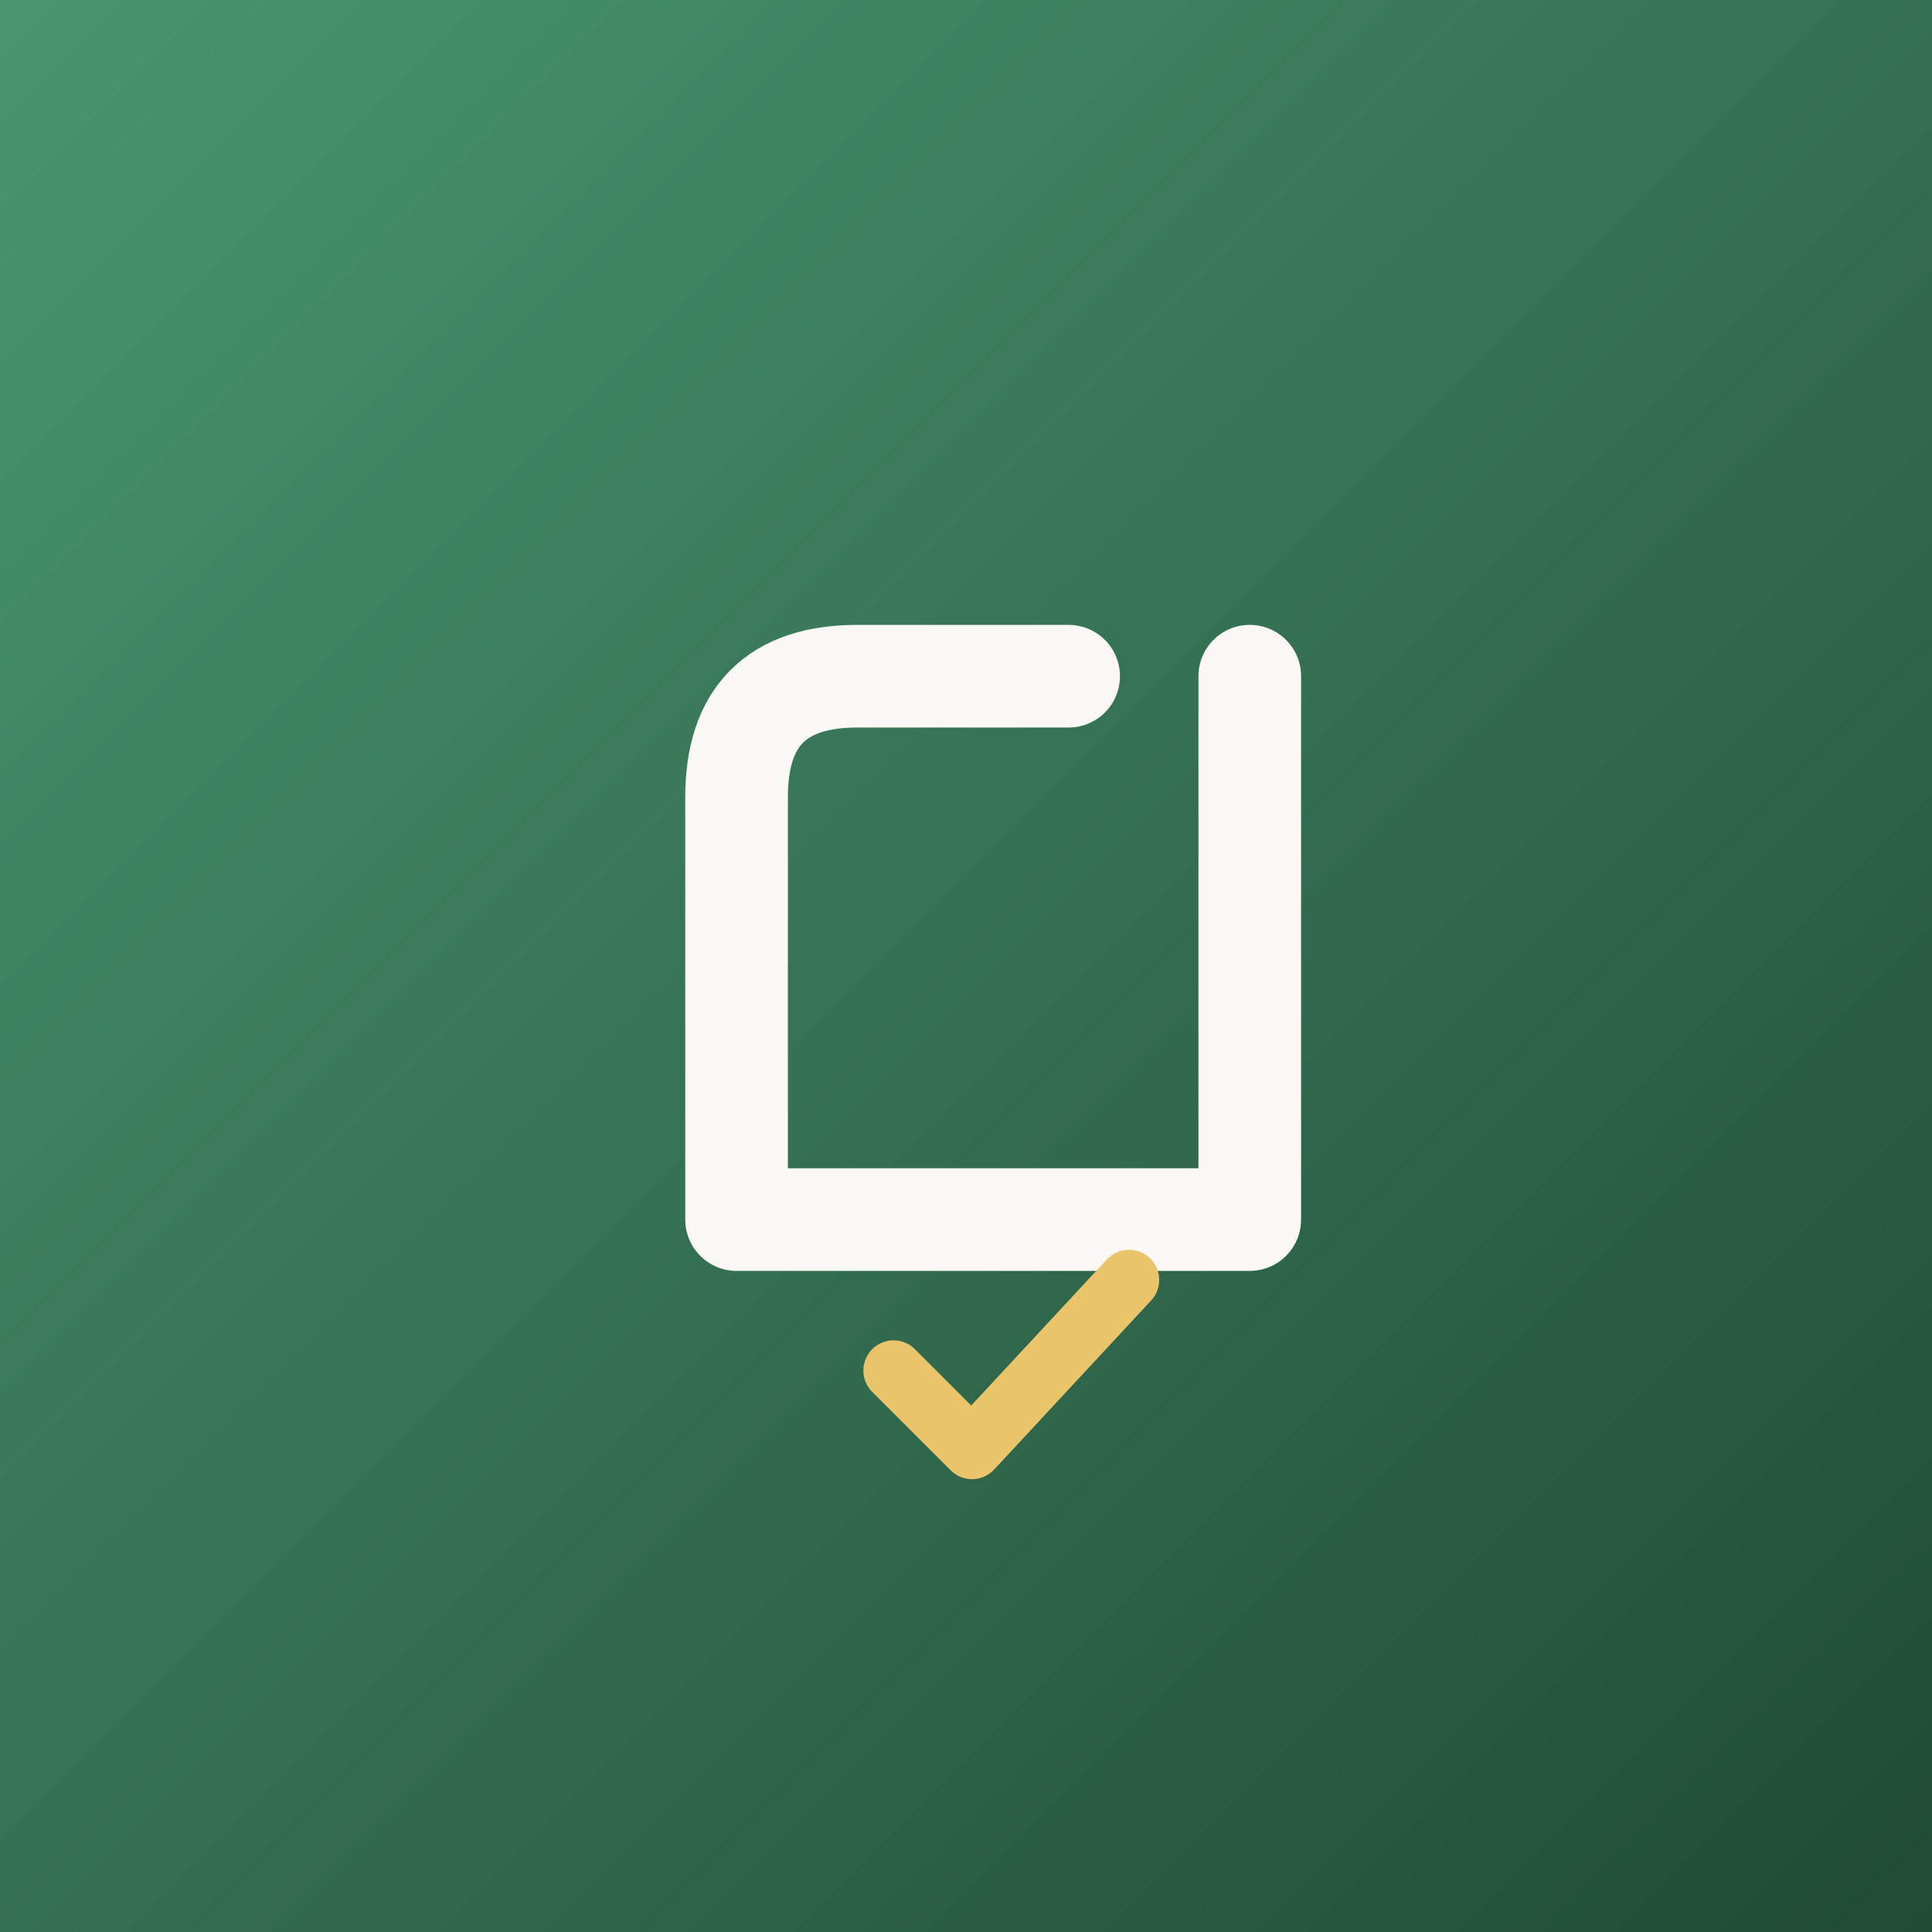
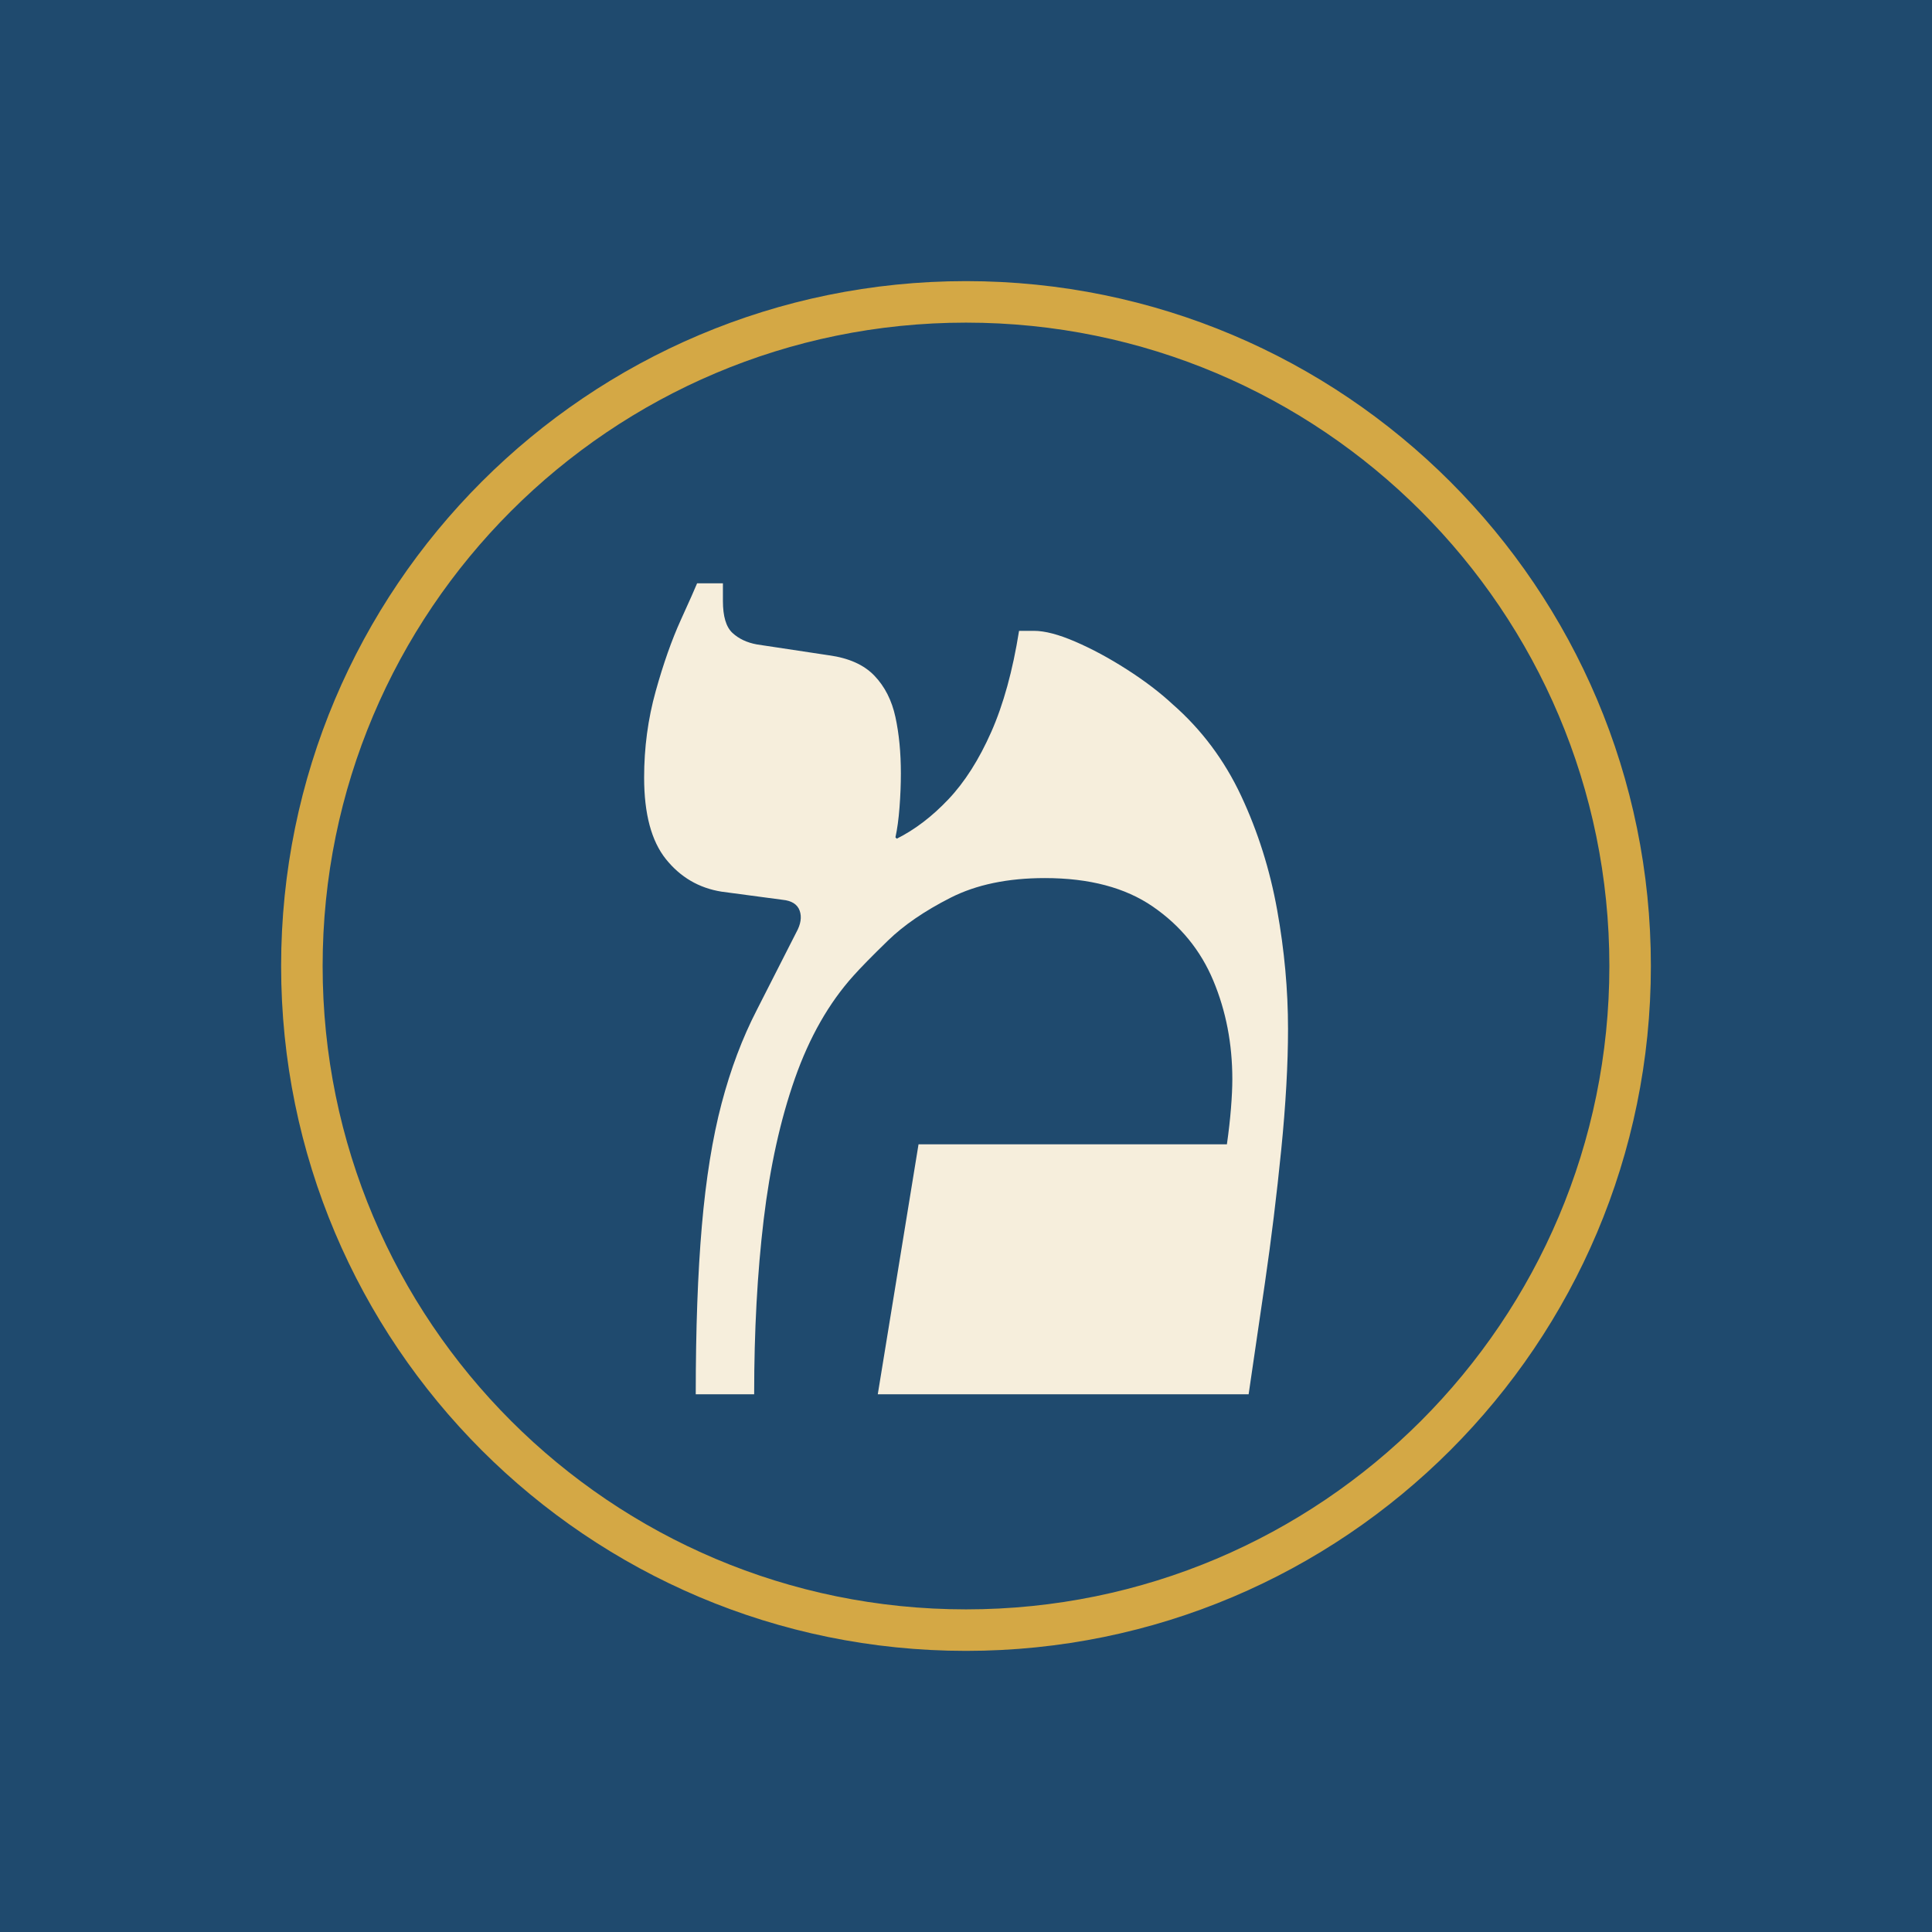
<svg xmlns="http://www.w3.org/2000/svg" viewBox="0 0 512 512">
-   <defs>
-     <linearGradient id="bg" x1="0" y1="0" x2="1" y2="1">
-       <stop offset="0" stop-color="#4a9670" />
-       <stop offset="1" stop-color="#1f4a35" />
-     </linearGradient>
-   </defs>
-   <rect width="512" height="512" fill="url(#bg)" />
-   <g transform="translate(256 256) scale(.8) translate(-256 -256)">
-     <g fill="none" stroke="#faf8f4" stroke-width="34" stroke-linecap="round" stroke-linejoin="round">
-       <path d="M350 160V340H180M180 340V200Q180 160 220 160H290" />
-     </g>
-     <path d="M232 390l26 26 52-56" fill="none" stroke="#e9c46a" stroke-width="20" stroke-linecap="round" stroke-linejoin="round" />
-   </g>
+   <rect width="512" height="512" fill="#1f4a6e" />
+   <circle cx="256" cy="256" r="176" fill="none" stroke="#d4a845" stroke-width="11" />
+   <path transform="translate(158.1 369.5) scale(0.36 -0.36)" fill="#f6eedc" d="M73 0Q73 72 77.5 124.0Q82 176 92.0 214.0Q102 252 118 283L147 340Q152 349 149.5 356.0Q147 363 137 364L92 370Q67 374 51.0 394.0Q35 414 35 454Q35 487 43.5 517.5Q52 548 62.0 570.0Q72 592 74 597H93V584Q93 567 100.0 560.5Q107 554 118 552L171 544Q193 541 204.5 529.0Q216 517 220.0 498.5Q224 480 224 457Q224 445 223.0 432.0Q222 419 220 410L221 409Q241 419 259.0 438.0Q277 457 290.5 487.5Q304 518 311 562H322Q334 562 352.5 554.0Q371 546 390.5 533.5Q410 521 424 508Q456 480 474.5 440.5Q493 401 501.0 356.5Q509 312 509 269Q509 230 504.0 180.0Q499 130 492.0 82.0Q485 34 480 0H207L237 184H464Q466 198 467.0 210.5Q468 223 468 232Q468 271 454.0 304.5Q440 338 409.5 359.0Q379 380 330 380Q289 380 260.5 365.5Q232 351 214.5 334.0Q197 317 189 308Q162 278 146.0 232.5Q130 187 123.0 128.5Q116 70 116 0Z" />
</svg>
